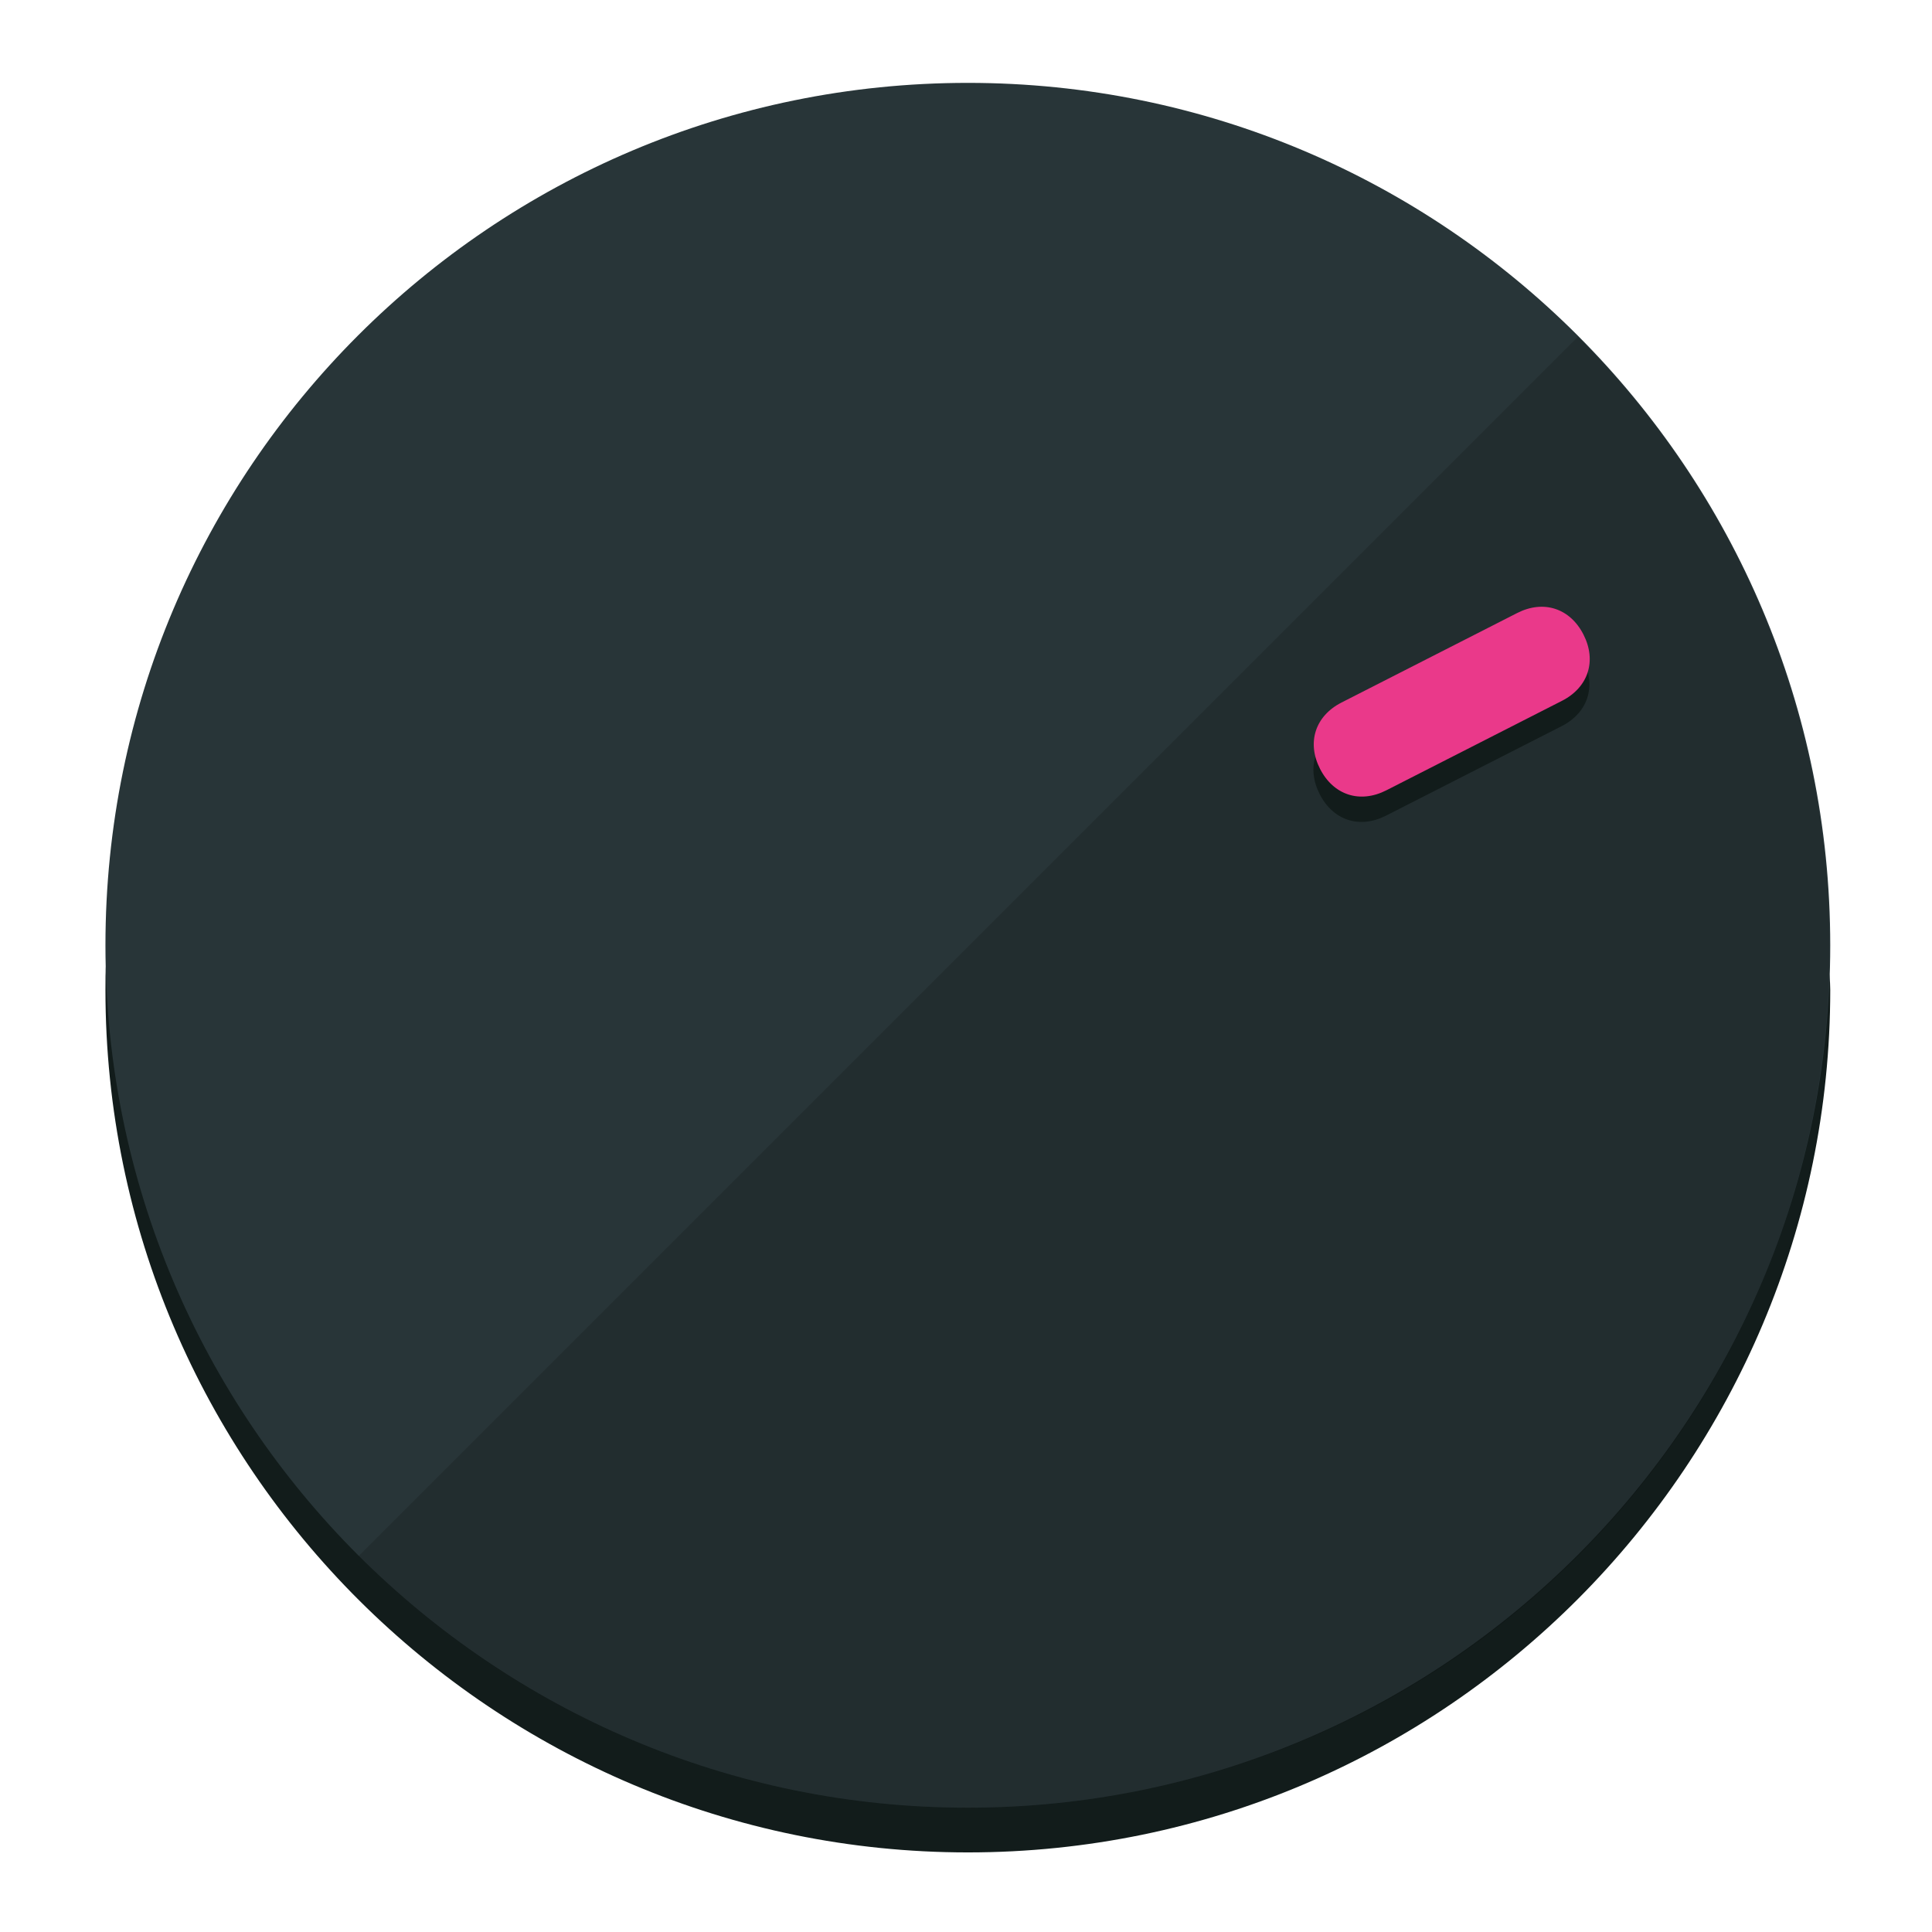
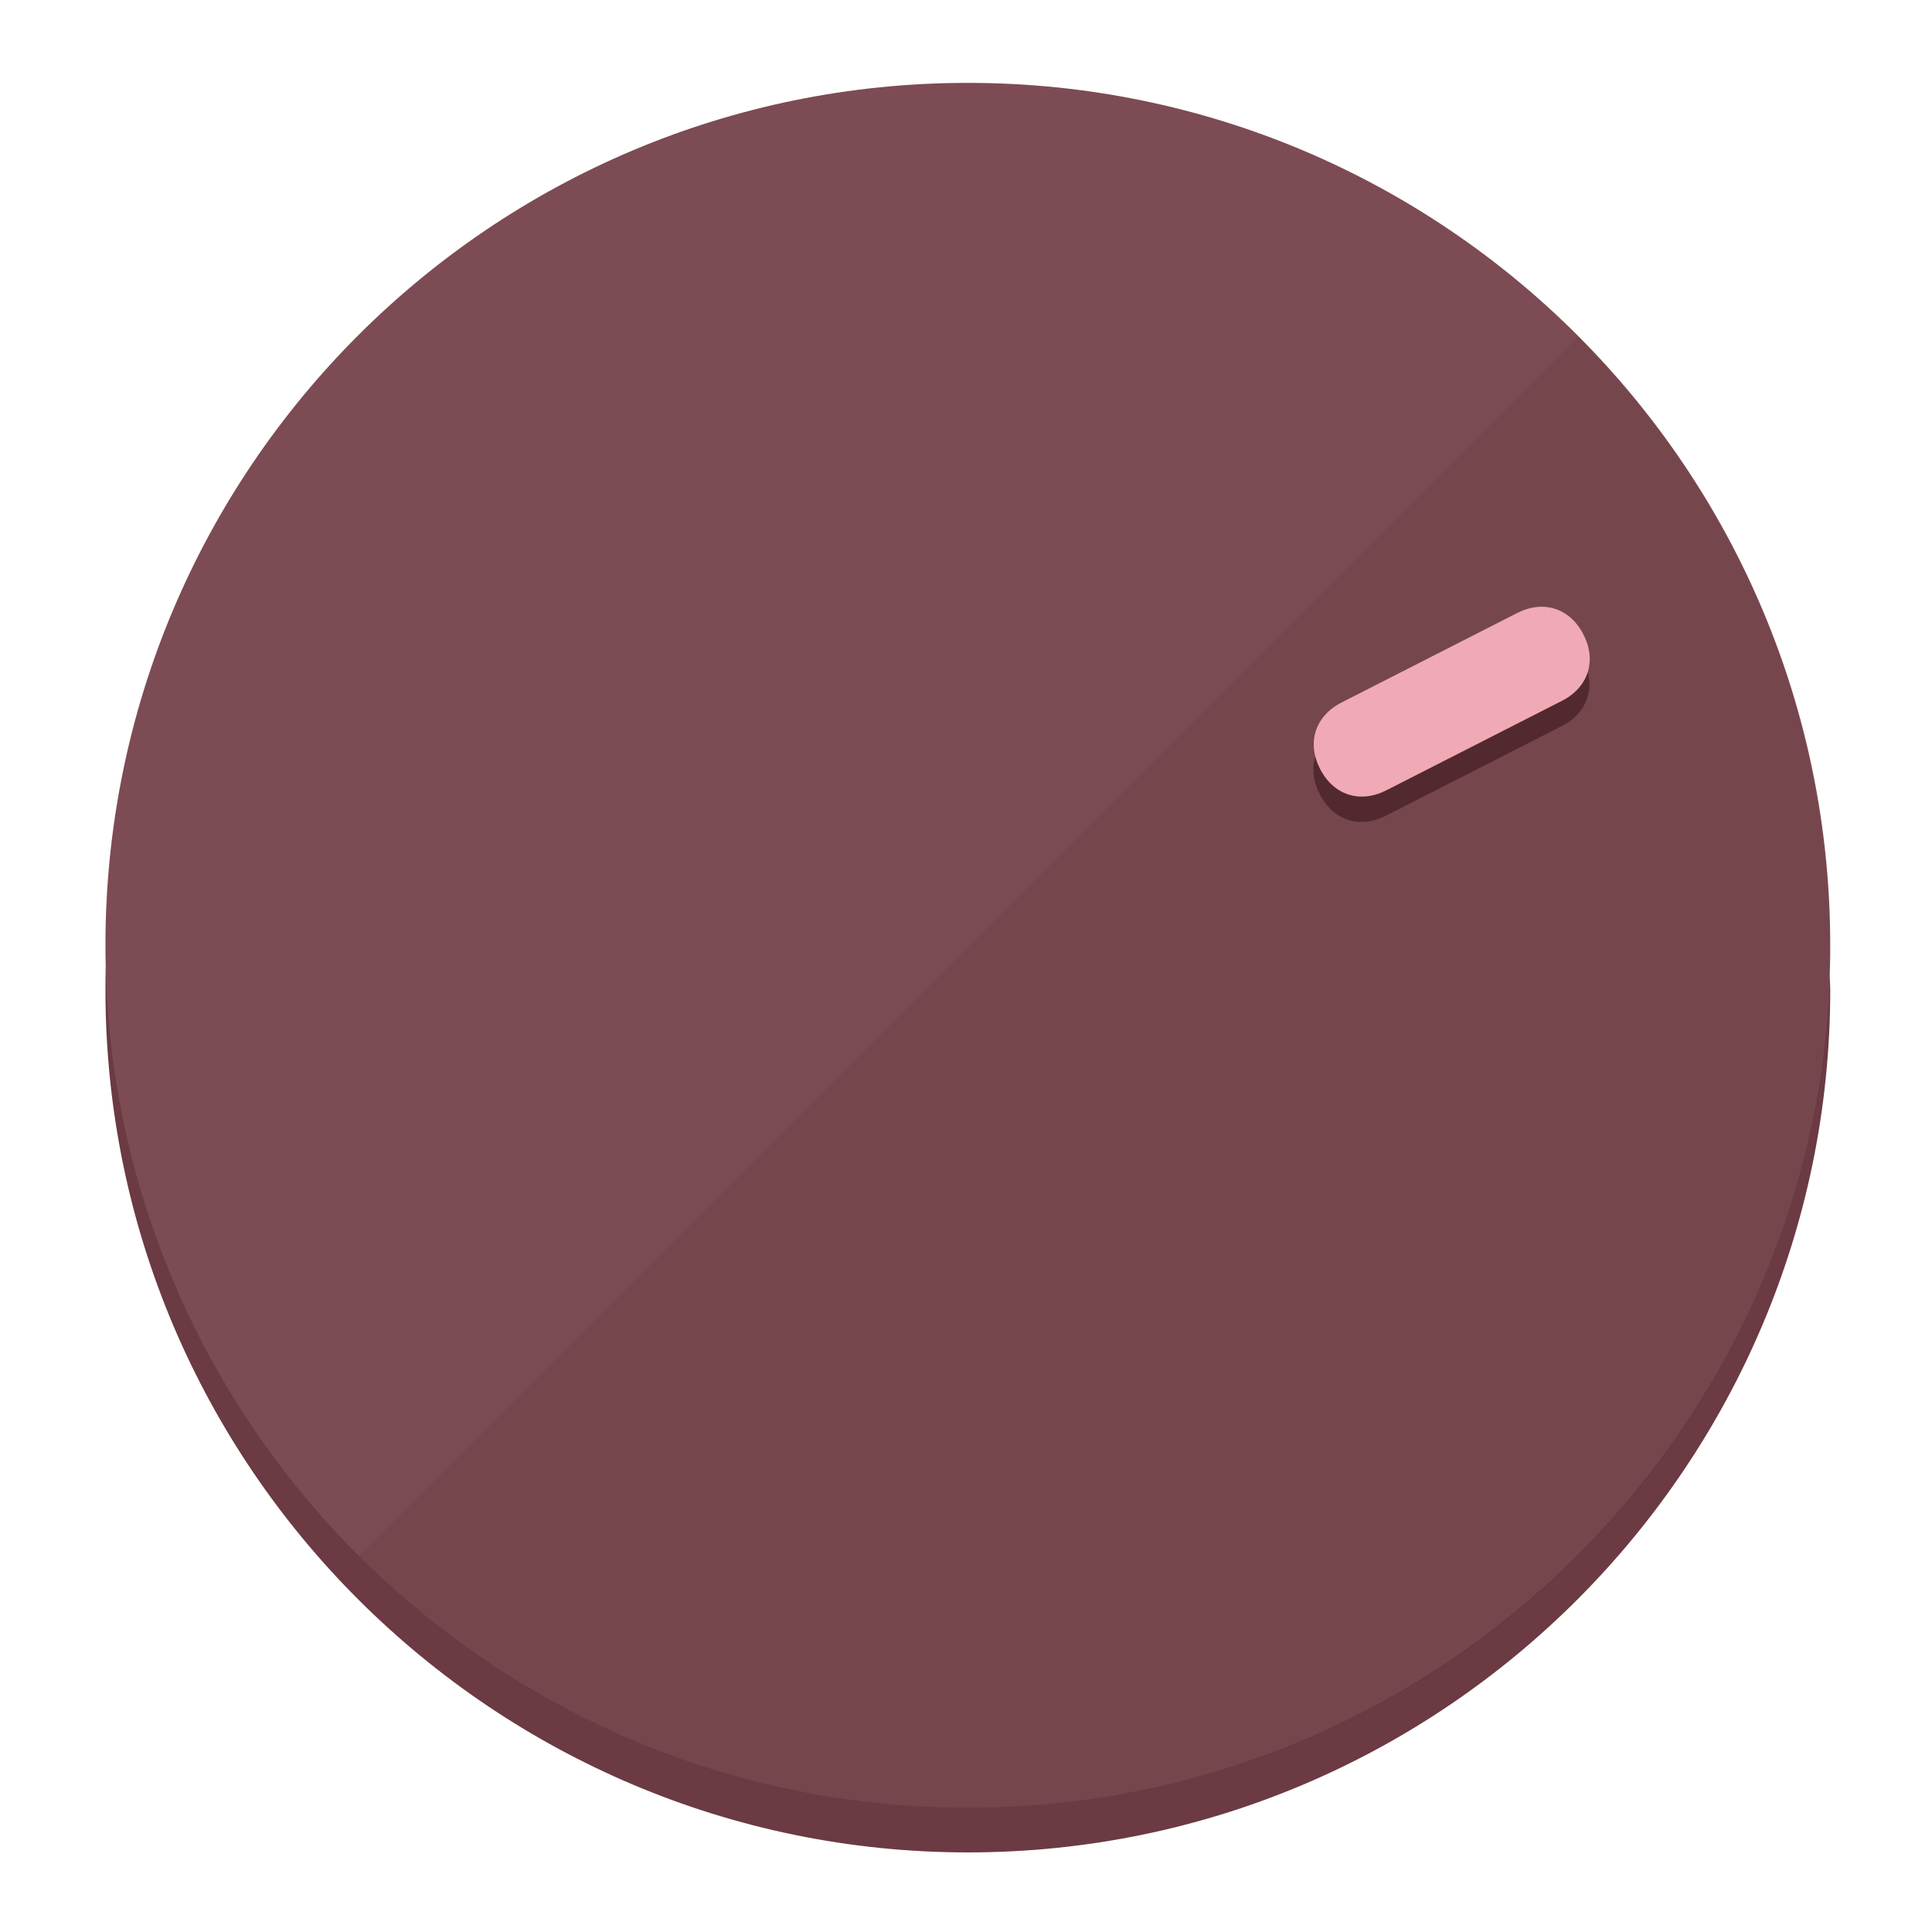
<svg xmlns="http://www.w3.org/2000/svg" height="120px" width="120px" version="1.1" id="Layer_1" viewBox="0 0 496.8 496.8" xml:space="preserve">
  <defs id="defs23" />
  <g id="g3158">
-     <path style="display:inline;fill:#121c1b;fill-opacity:1;stroke-width:1.584" d="m 248.875,445.92 c 116.582,0 212.89,-91.238 220.493,-205.286 0,5.069 1.267,8.87 1.267,13.939 0,121.651 -98.842,221.76 -221.76,221.76 -121.651,0 -221.76,-98.842 -221.76,-221.76 0,-5.069 0,-8.87 1.267,-13.939 7.603,114.048 103.91,205.286 220.493,205.286 z" id="path8" />
-     <circle style="display:inline;fill:#283538;fill-opacity:1;stroke-width:1.584" cx="248.875" cy="243.071" r="221.76" id="circle12" />
-     <path style="display:inline;fill:#000000;fill-opacity:0.154;stroke-width:1.587" d="m 405.744,86.606 c 86.308,86.308 86.308,227.193 0,313.5 -86.308,86.308 -227.193,86.308 -313.5,0" id="path14" />
+     <path style="display:inline;fill:#6B3A42;fill-opacity:1;stroke-width:1.584" d="m 248.875,445.92 c 116.582,0 212.89,-91.238 220.493,-205.286 0,5.069 1.267,8.87 1.267,13.939 0,121.651 -98.842,221.76 -221.76,221.76 -121.651,0 -221.76,-98.842 -221.76,-221.76 0,-5.069 0,-8.87 1.267,-13.939 7.603,114.048 103.91,205.286 220.493,205.286 z" id="path8" />
+     <circle style="display:inline;fill:#7D4B53;fill-opacity:1;stroke-width:1.584" cx="248.875" cy="243.071" r="221.76" id="circle12" />
+     <path style="display:inline;fill:#52292F;fill-opacity:0.154;stroke-width:1.587" d="m 405.744,86.606 c 86.308,86.308 86.308,227.193 0,313.5 -86.308,86.308 -227.193,86.308 -313.5,0" id="path14" />
  </g>
  <g id="g3198">
    <circle style="display:none;fill:#000000;fill-opacity:0;stroke-width:1.584" cx="329.835" cy="-110.802" r="221.76" id="circle12-3" transform="rotate(63)" />
-     <path style="display:inline;fill:#121c1b;fill-opacity:1;stroke-width:1.584" d="m 356.39,209.744 c -6.774,3.452 -13.592,1.237 -17.044,-5.538 v 0 c -3.452,-6.774 -1.237,-13.592 5.538,-17.044 l 45.163,-23.012 c 6.775,-3.452 13.592,-1.237 17.044,5.538 v 0 c 3.452,6.774 1.237,13.592 -5.538,17.044 z" id="path3789" />
-     <path style="display:inline;fill:#ea398a;stroke-width:1.584" d="m 356.478,203.228 c -6.774,3.452 -13.592,1.237 -17.044,-5.538 v 0 c -3.452,-6.774 -1.237,-13.592 5.538,-17.044 l 45.163,-23.012 c 6.774,-3.452 13.592,-1.237 17.044,5.538 v 0 c 3.452,6.775 1.237,13.592 -5.538,17.044 z" id="path915" />
+     <path style="display:inline;fill:#52292F;fill-opacity:1;stroke-width:1.584" d="m 356.39,209.744 c -6.774,3.452 -13.592,1.237 -17.044,-5.538 v 0 c -3.452,-6.774 -1.237,-13.592 5.538,-17.044 l 45.163,-23.012 c 6.775,-3.452 13.592,-1.237 17.044,5.538 v 0 c 3.452,6.774 1.237,13.592 -5.538,17.044 z" id="path3789" />
+     <path style="display:inline;fill:#F0AAB5;stroke-width:1.584" d="m 356.478,203.228 c -6.774,3.452 -13.592,1.237 -17.044,-5.538 v 0 c -3.452,-6.774 -1.237,-13.592 5.538,-17.044 l 45.163,-23.012 c 6.774,-3.452 13.592,-1.237 17.044,5.538 v 0 c 3.452,6.775 1.237,13.592 -5.538,17.044 z" id="path915" />
  </g>
</svg>
